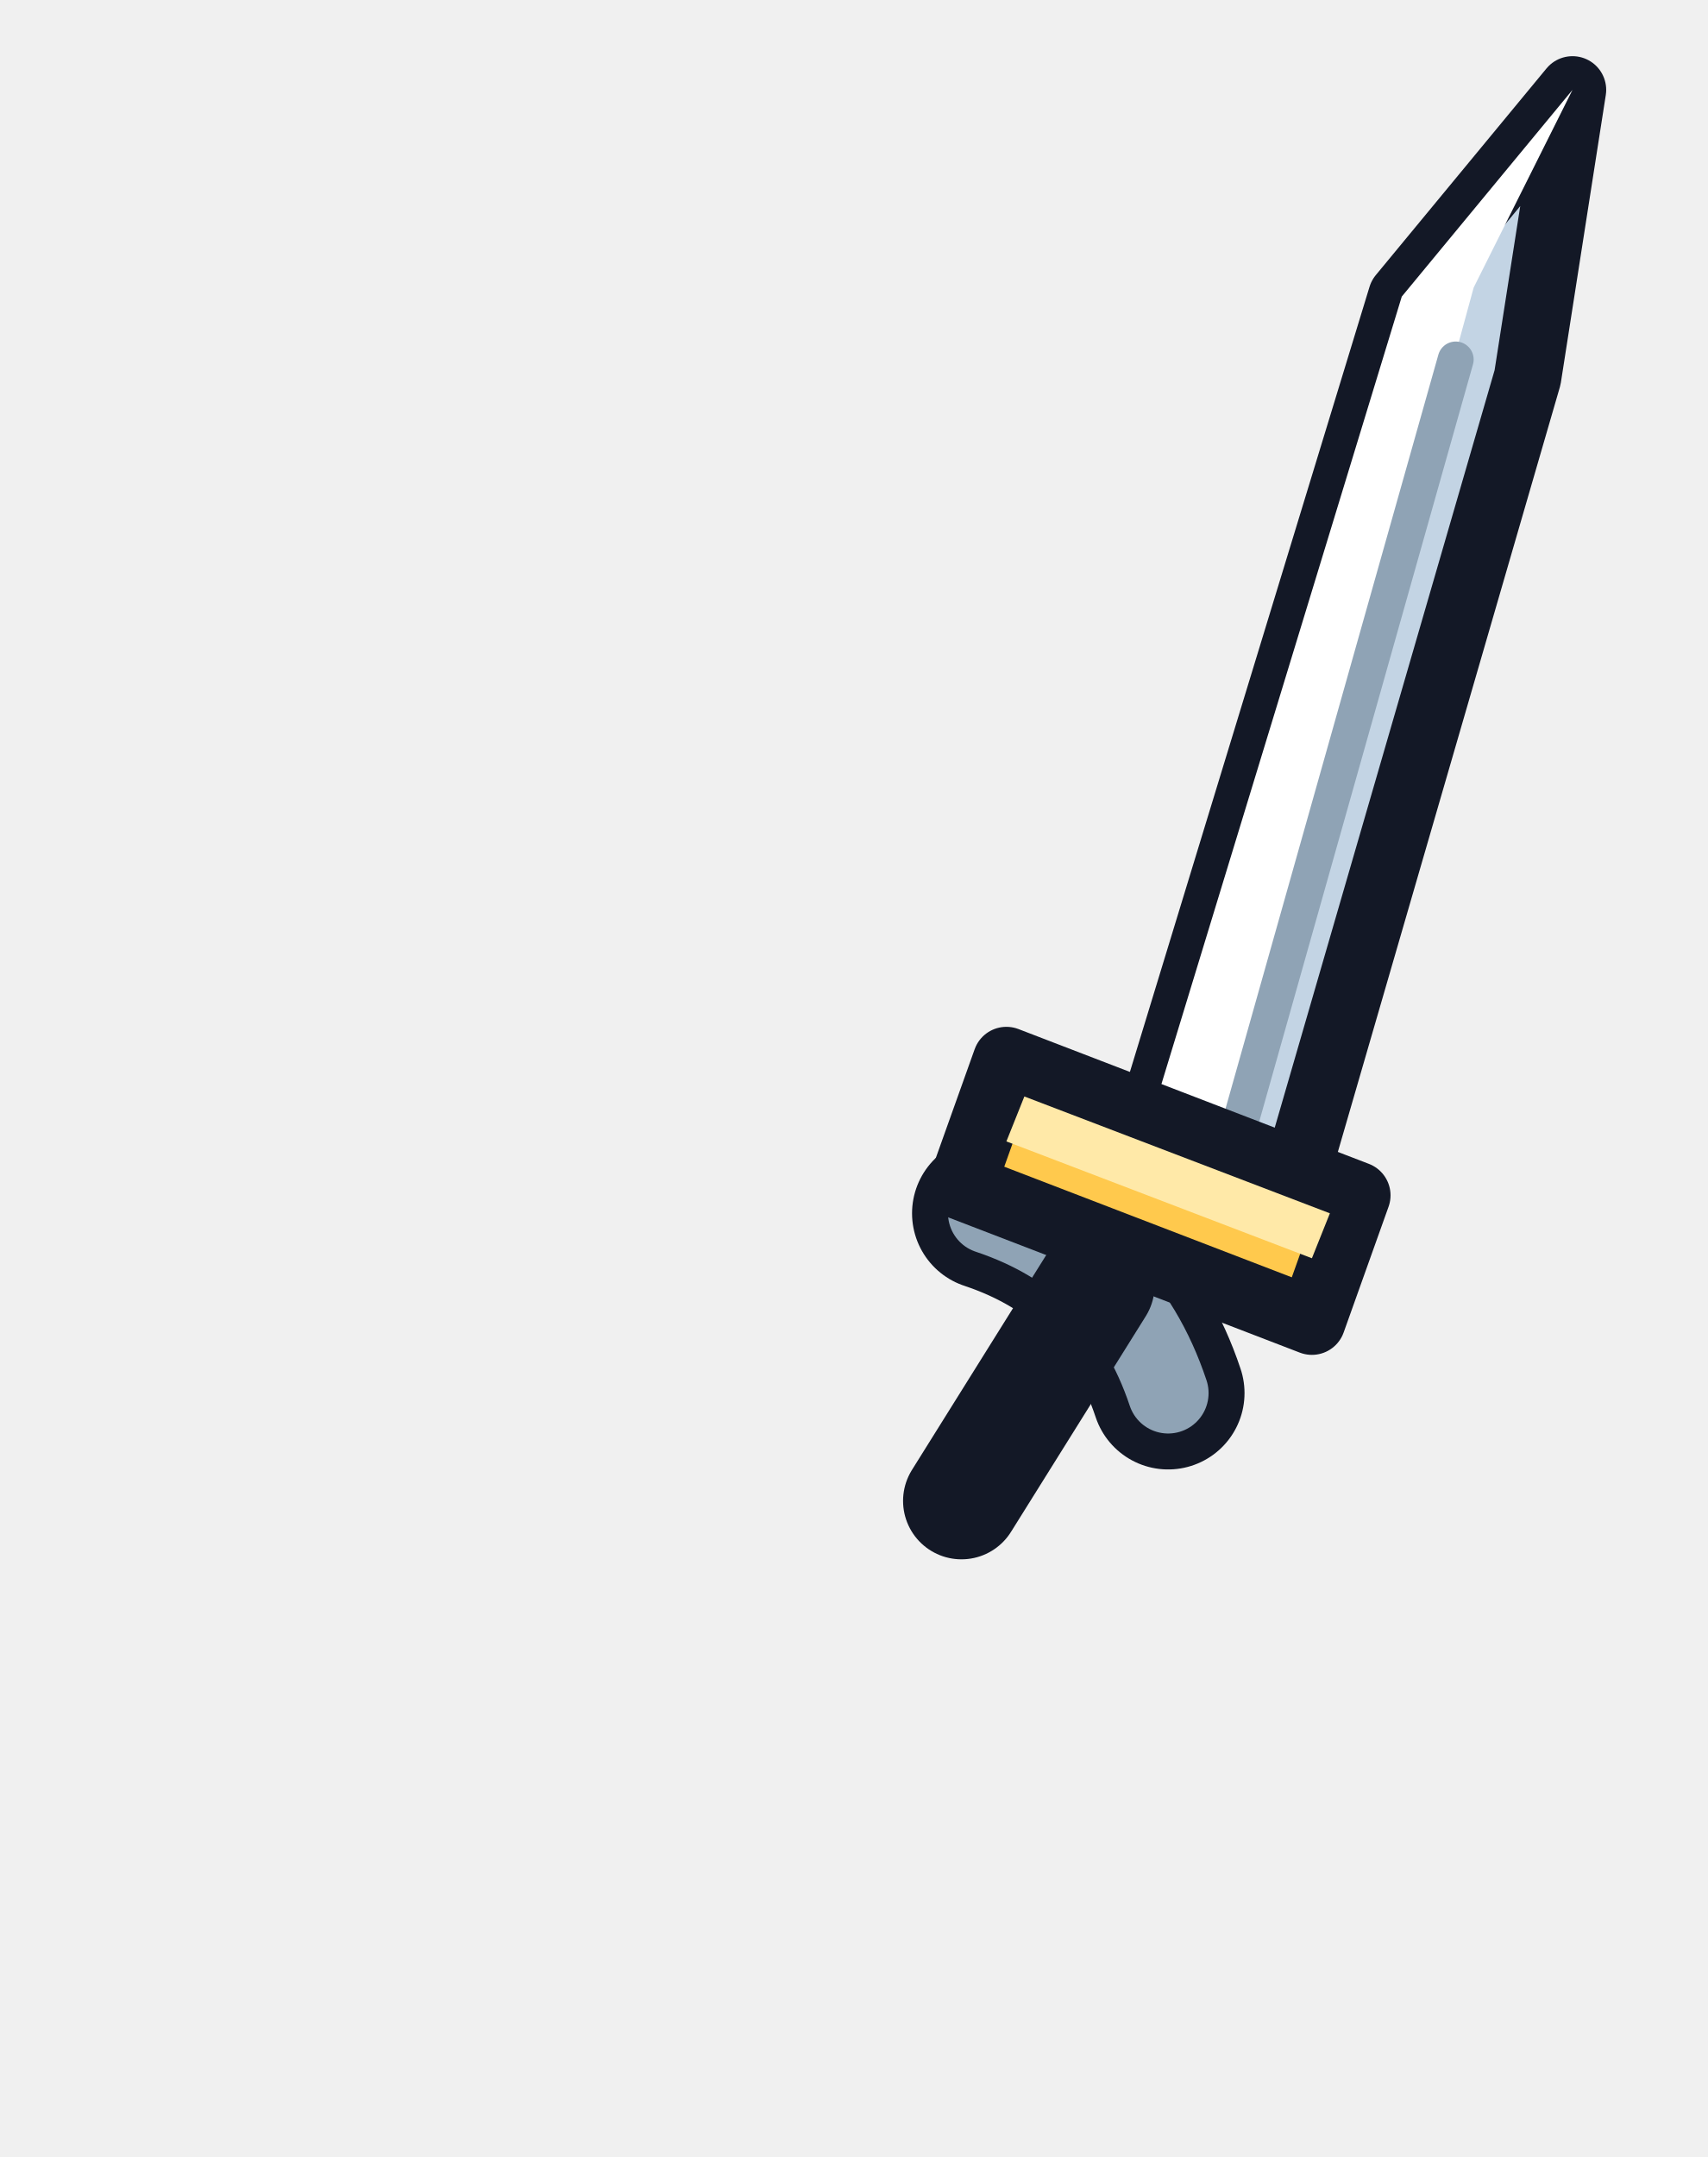
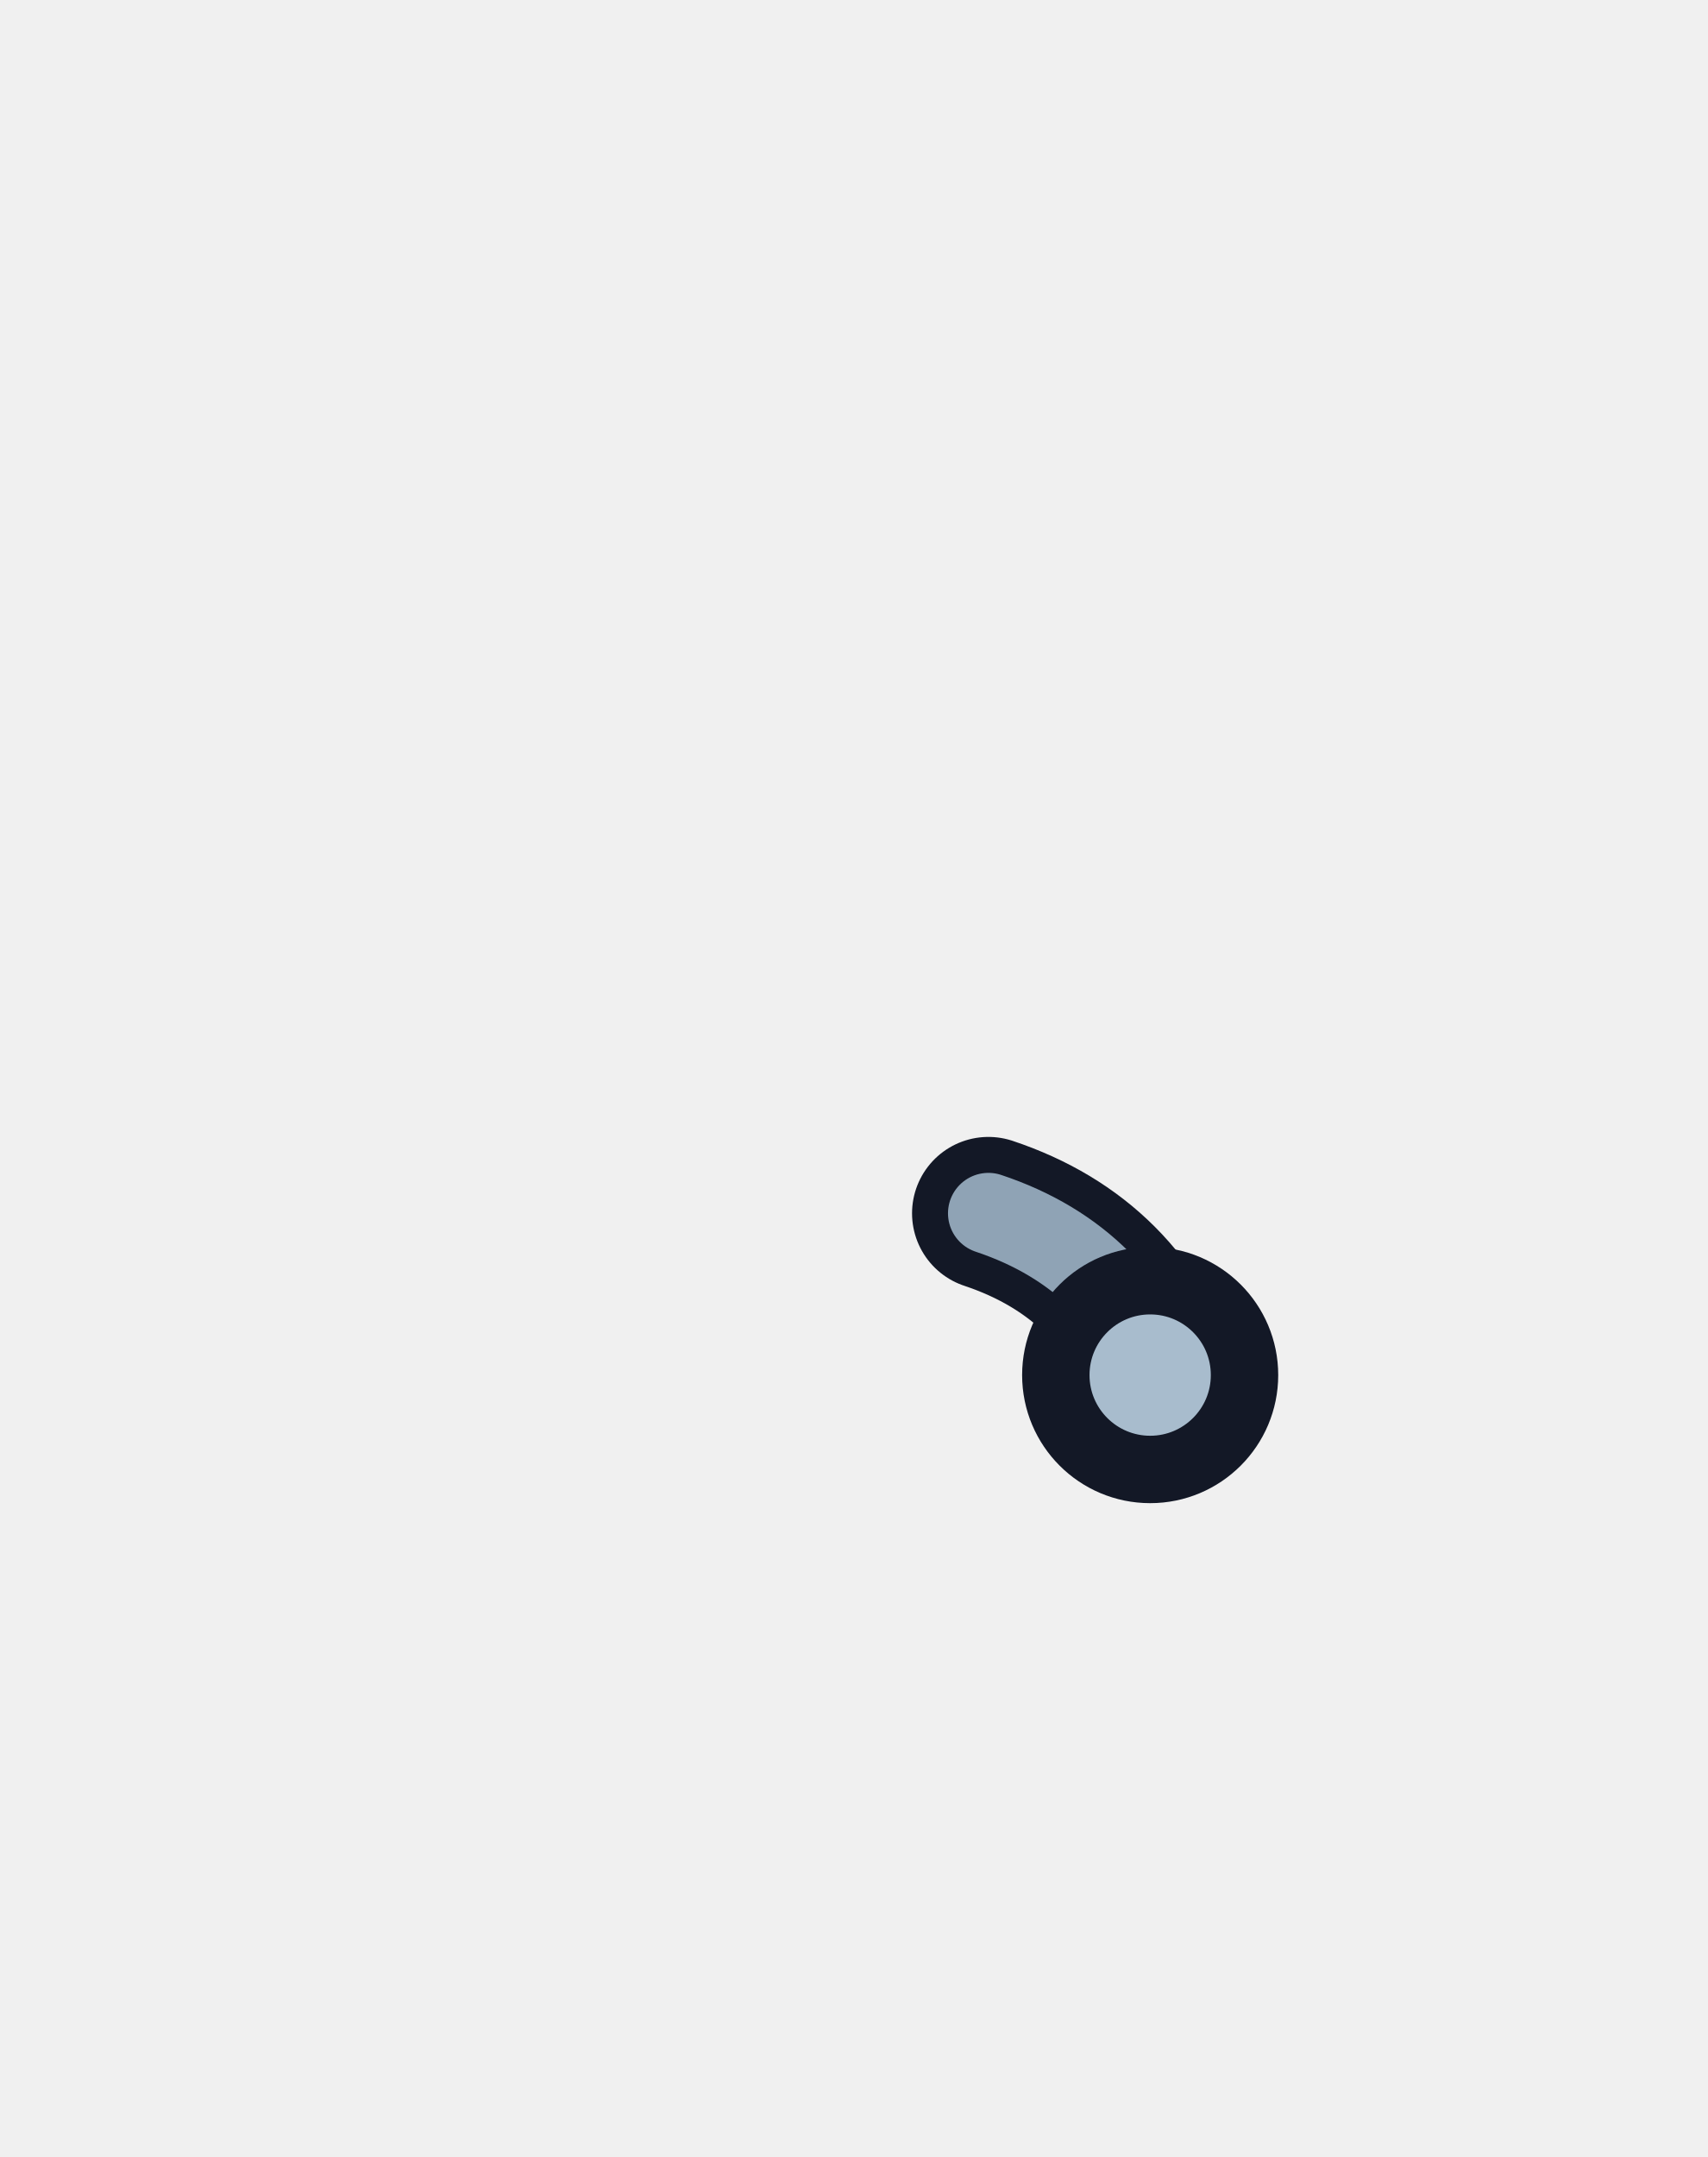
<svg xmlns="http://www.w3.org/2000/svg" width="38" height="48" viewBox="0 0 38 48">
  <g stroke="#131826" stroke-width="1.5" stroke-linejoin="round" stroke-linecap="round">
    <path d="M22 27 q3 1 4 4" fill="none" stroke-width="3.4" />
    <path d="M22 27 q3 1 4 4" fill="none" stroke="#8fa3b5" stroke-width="1.8" />
-     <path d="M25.4 25.6 L31.2 6.6 L35 2 L34 8.4 L28.6 27 z" fill="#c3d4e4" />
-     <path d="M25.4 25.6 L31.2 6.6 L35 2 L32.8 6.4 L27.4 26.2 z" fill="#ffffff" stroke="none" />
-     <path d="M27.6 25 L32.4 8" fill="none" stroke="#8fa3b5" stroke-width="0.8" />
-     <path d="M22.4 23.6 L30.2 26.6 L29.2 29.4 L21.4 26.4 z" fill="#ffc94d" />
-     <path d="M22.8 24.4 L29.6 27 L29.2 28 L22.4 25.4 z" fill="#ffe9a8" stroke="none" />
-     <path d="M24.4 28.6 L21.4 33.4" fill="none" stroke-width="2.6" />
+     <circle cx="25.6" cy="30.6" r="2.1" fill="#a8bccd" />
  </g>
</svg>
